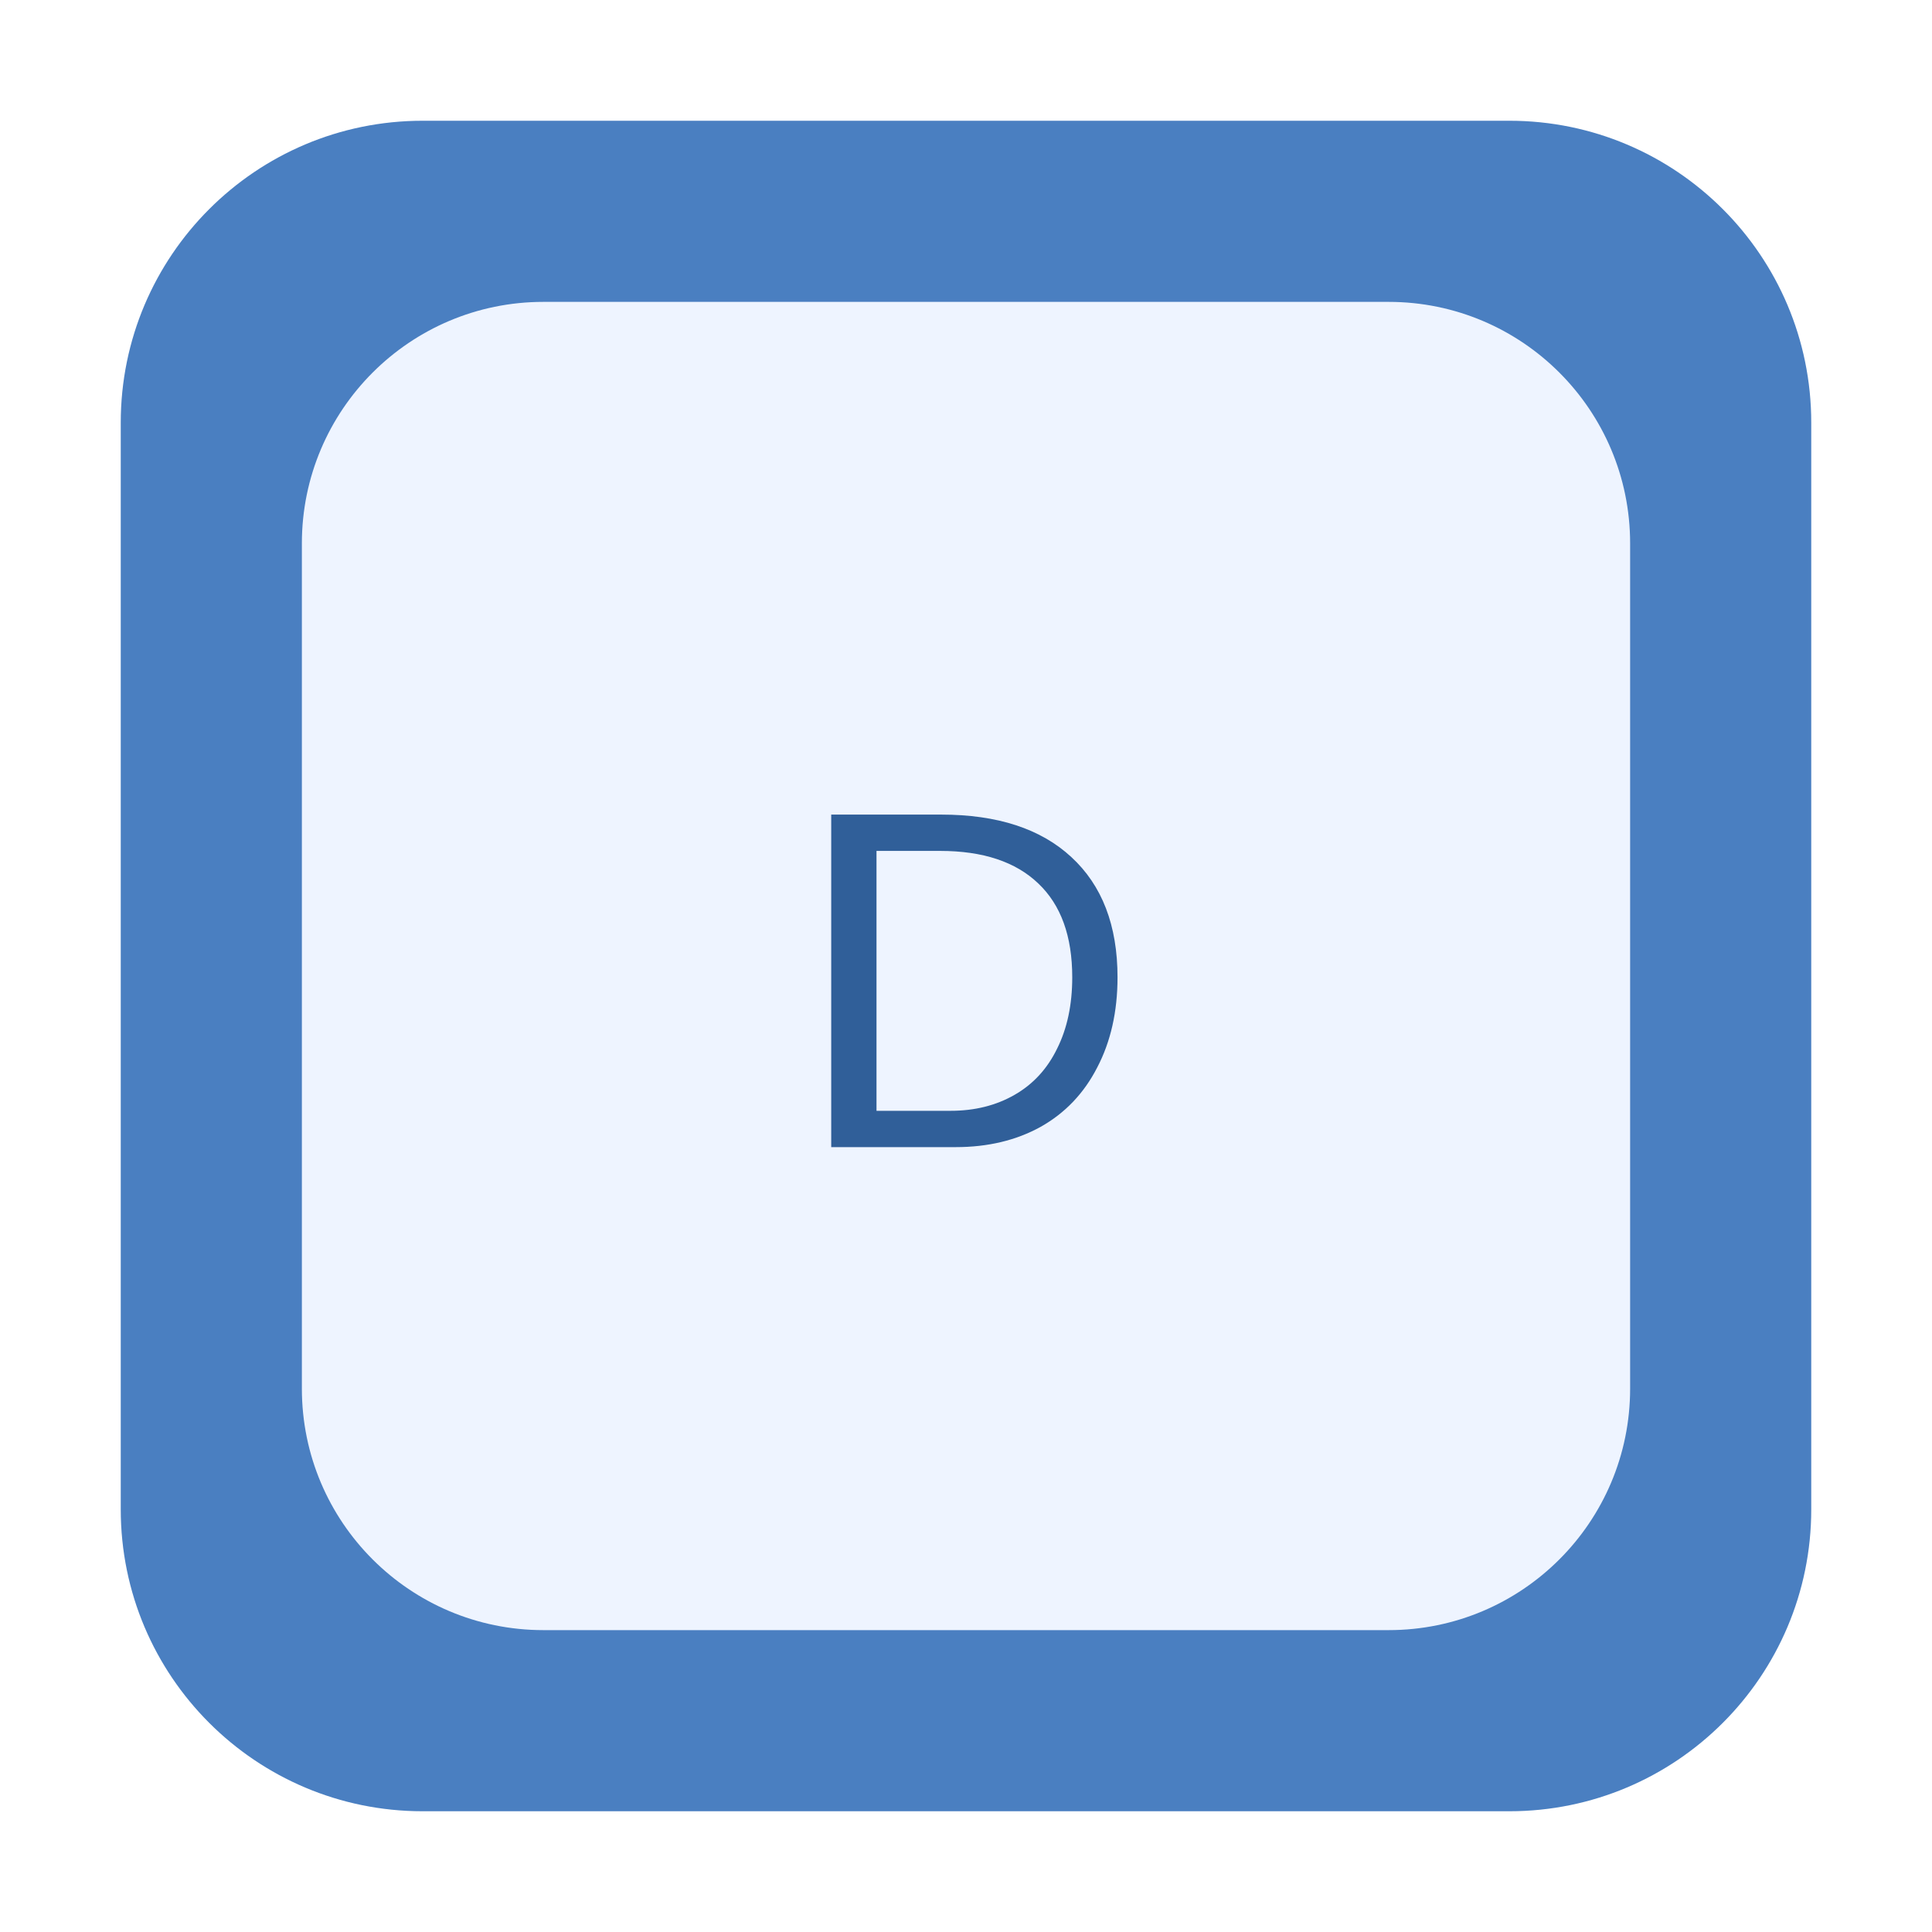
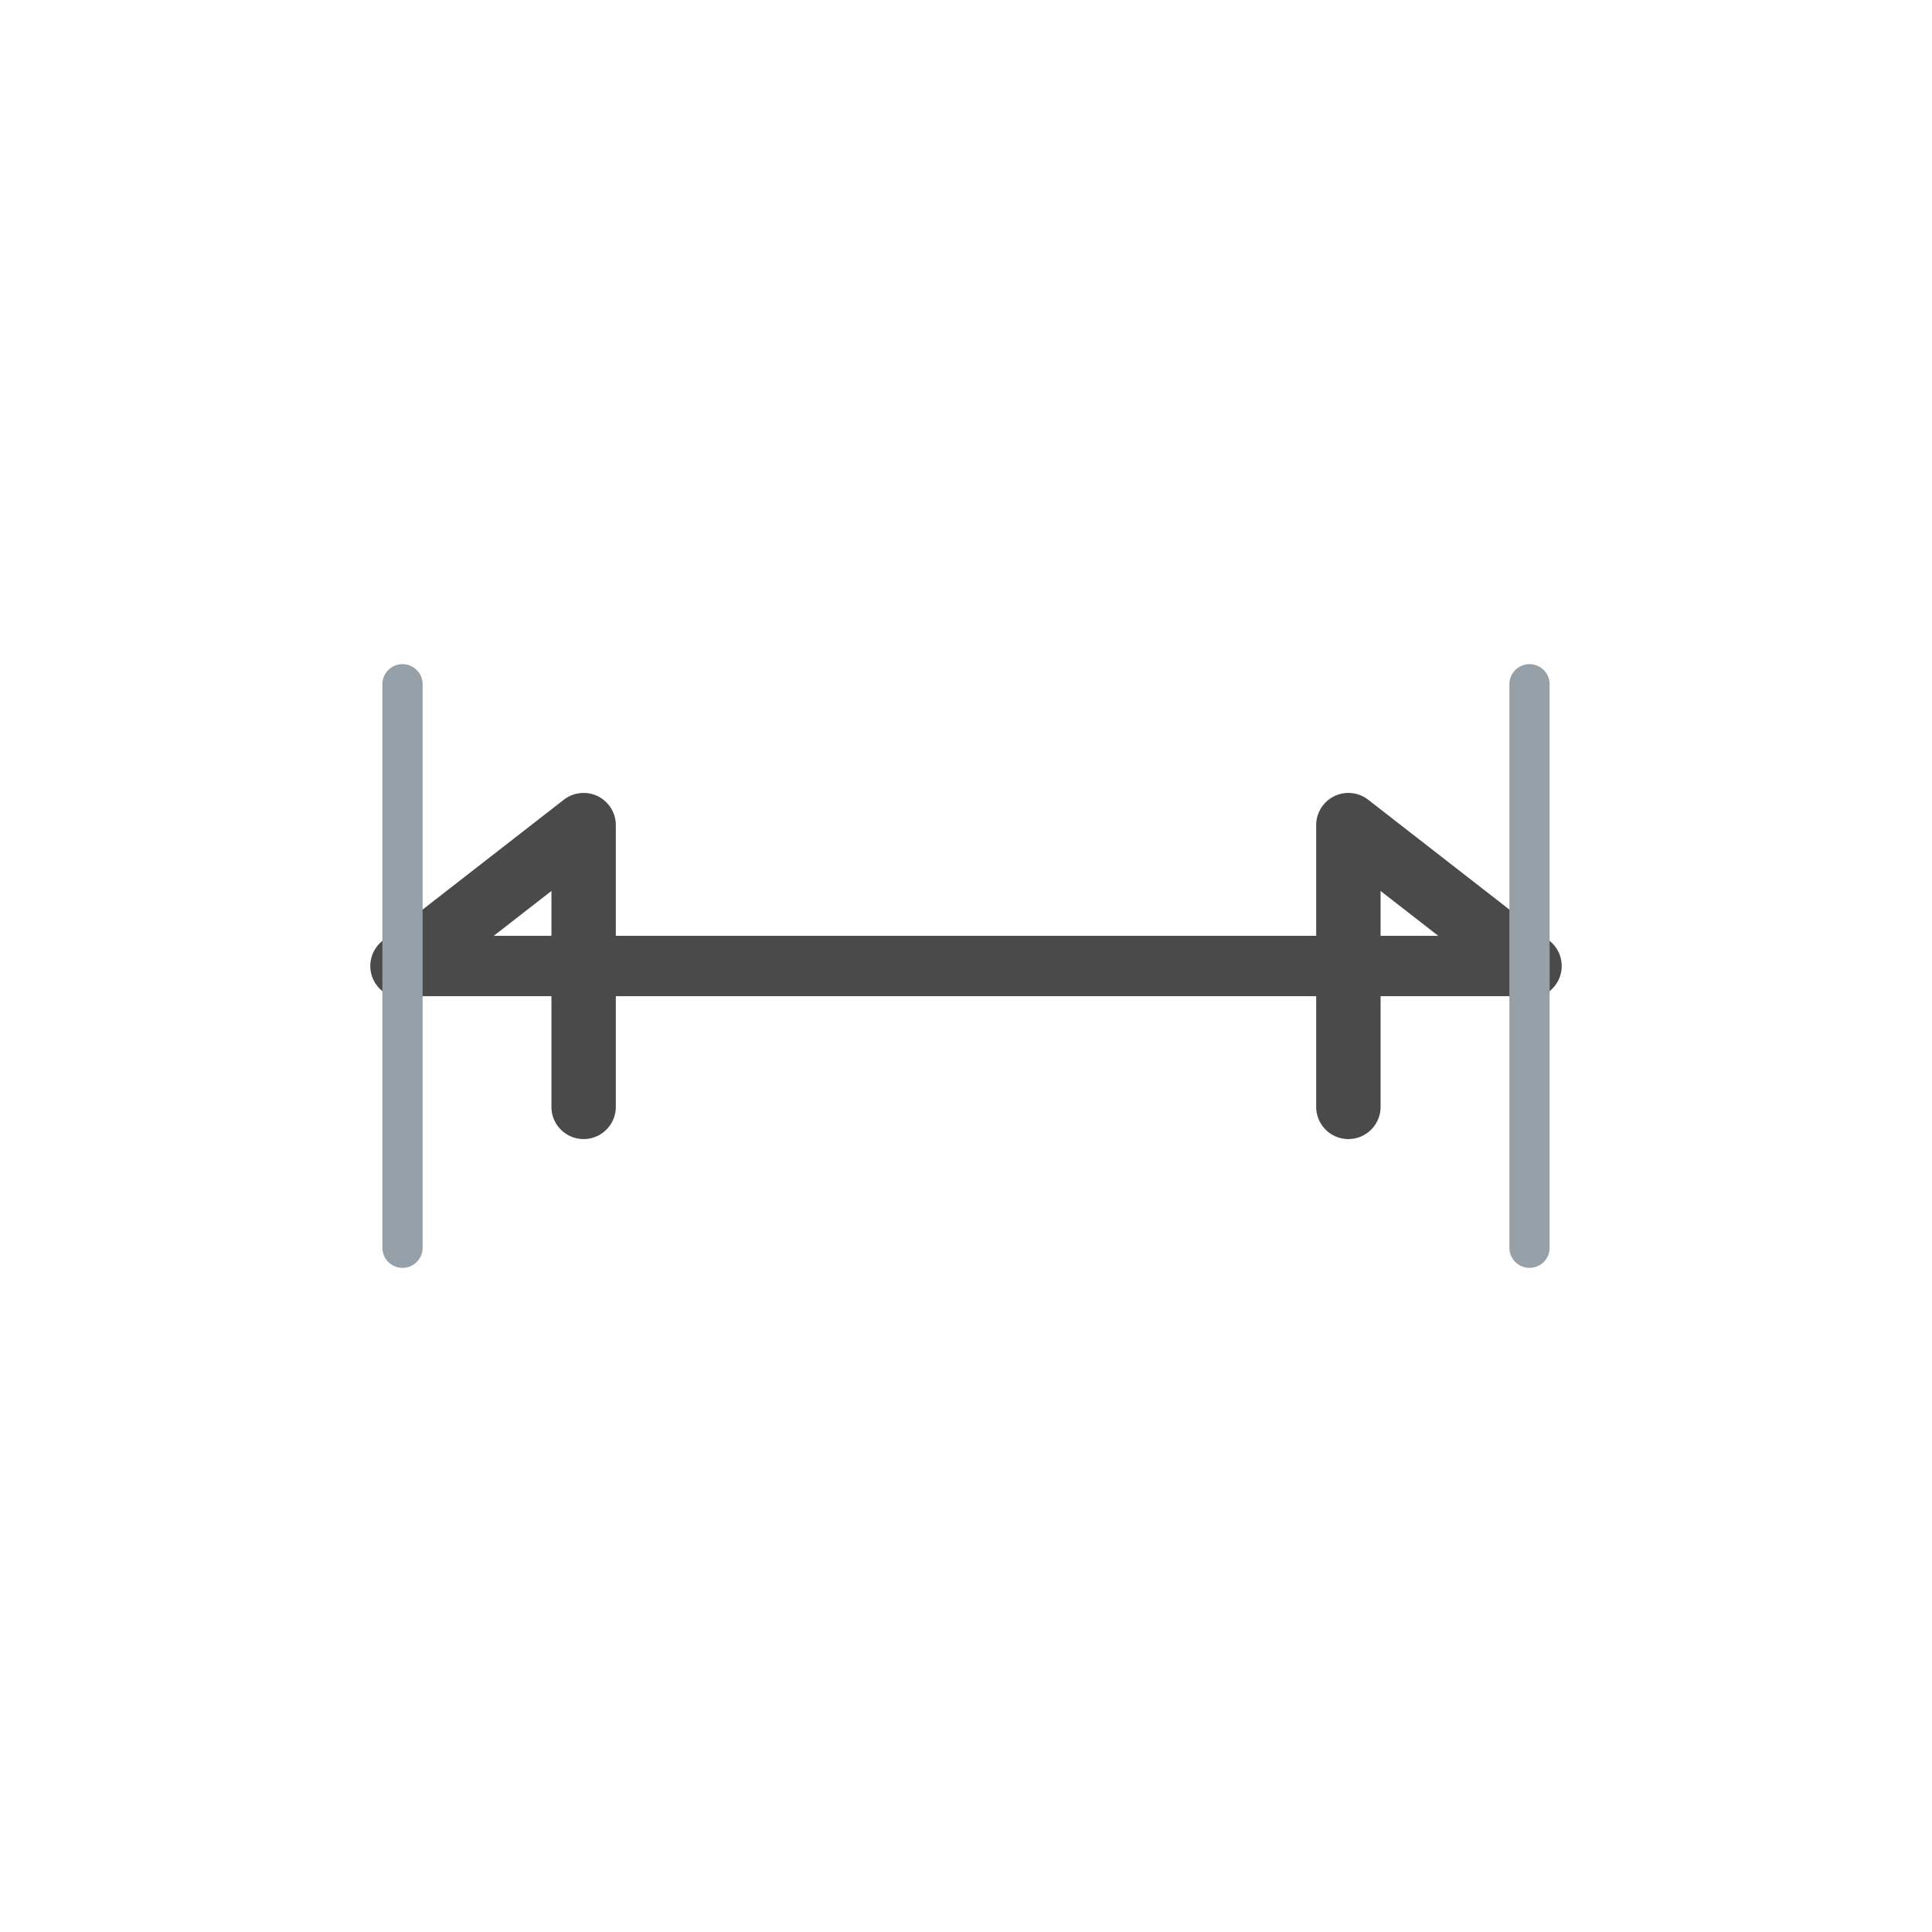
- <svg xmlns="http://www.w3.org/2000/svg" width="64" height="64" viewBox="0 0 64 64">
-   <rect x="4" y="4" width="56" height="56" rx="10" fill="#4a7fc1" />
-   <rect x="10" y="10" width="44" height="44" rx="8" fill="#eef4ff" />
-   <text x="32" y="38" text-anchor="middle" font-size="16" font-family="Arial" fill="#305f99">D</text>
+ <svg xmlns="http://www.w3.org/2000/svg" width="96" height="96" viewBox="0 0 96 96" fill="none">
+   <defs>
+     <filter id="shadow" x="-20%" y="-20%" width="140%" height="140%">
+       <feDropShadow dx="0" dy="1" stdDeviation="1.2" flood-color="#00000022" />
+     </filter>
+   </defs>
+   <line x1="20" y1="48" x2="76" y2="48" stroke="#4a4a4a" stroke-width="3" stroke-linecap="round" />
+   <polyline points="20,48 29,41 29,55" stroke="#4a4a4a" stroke-width="3.2" fill="none" stroke-linecap="round" stroke-linejoin="round" />
+   <polyline points="76,48 67,41 67,55" stroke="#4a4a4a" stroke-width="3.2" fill="none" stroke-linecap="round" stroke-linejoin="round" />
+   <line x1="20" y1="34" x2="20" y2="62" stroke="#96a0a8" stroke-width="2" stroke-linecap="round" />
+   <line x1="76" y1="34" x2="76" y2="62" stroke="#96a0a8" stroke-width="2" stroke-linecap="round" />
</svg>
